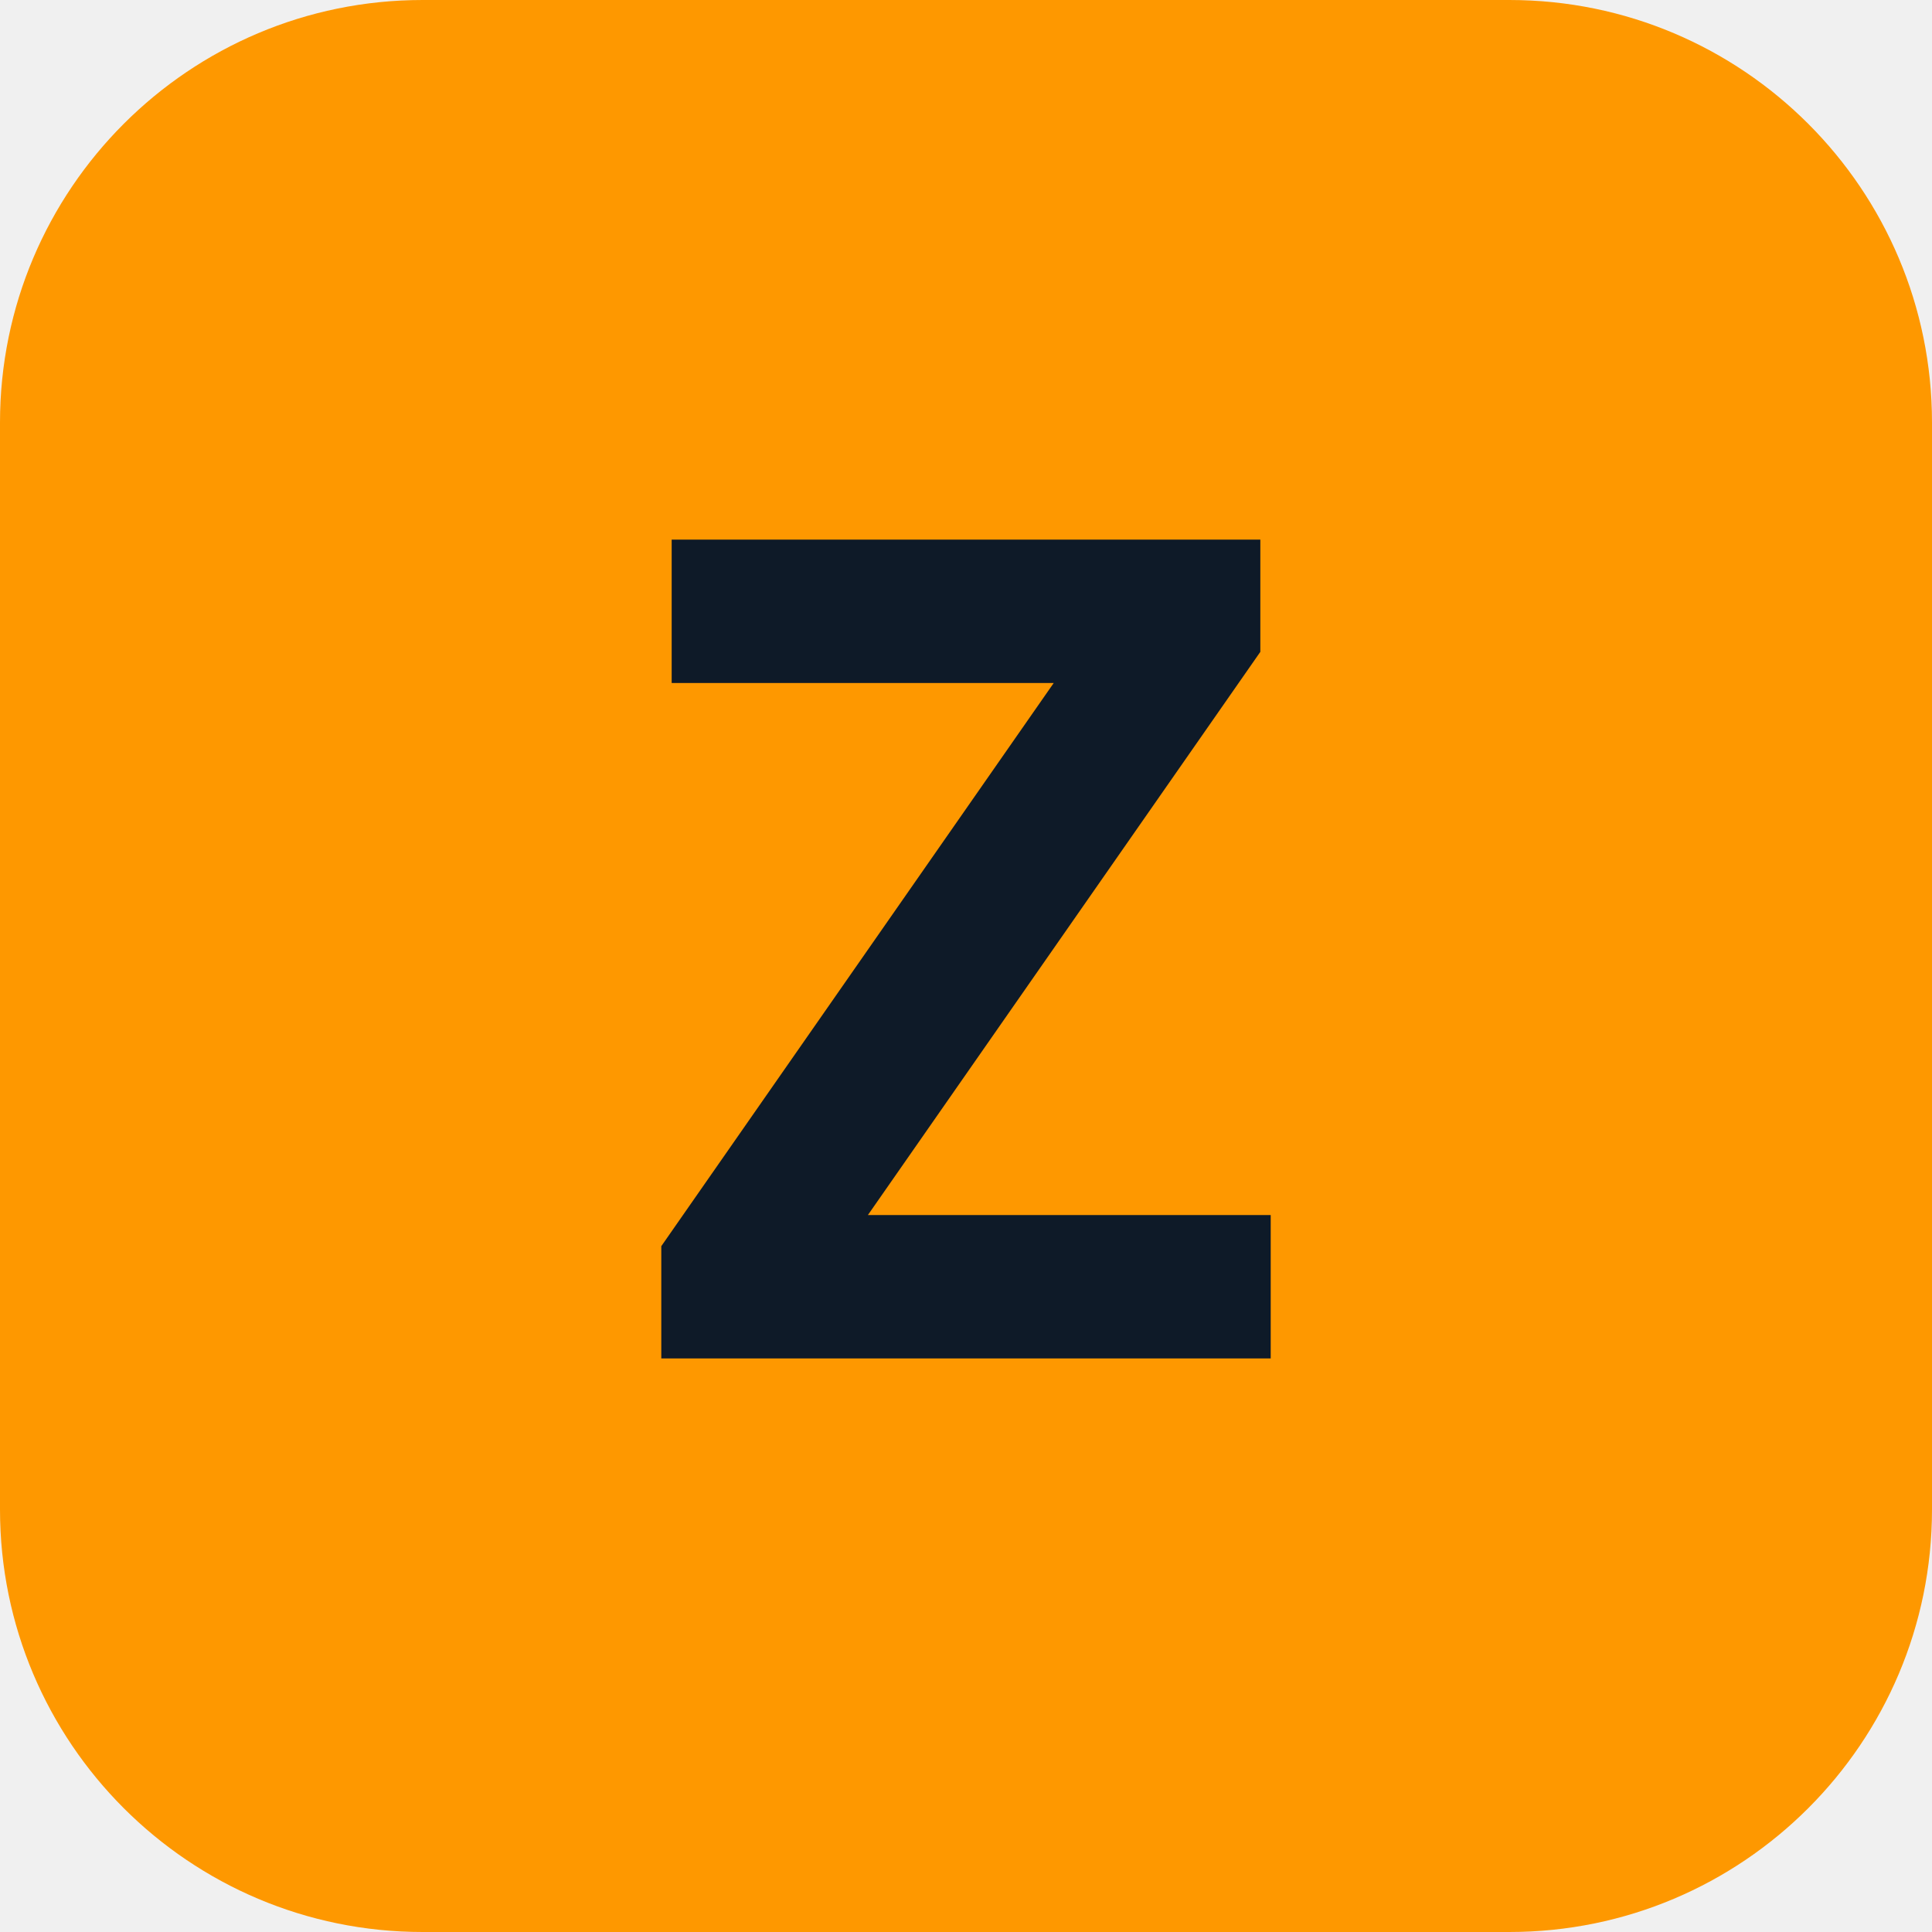
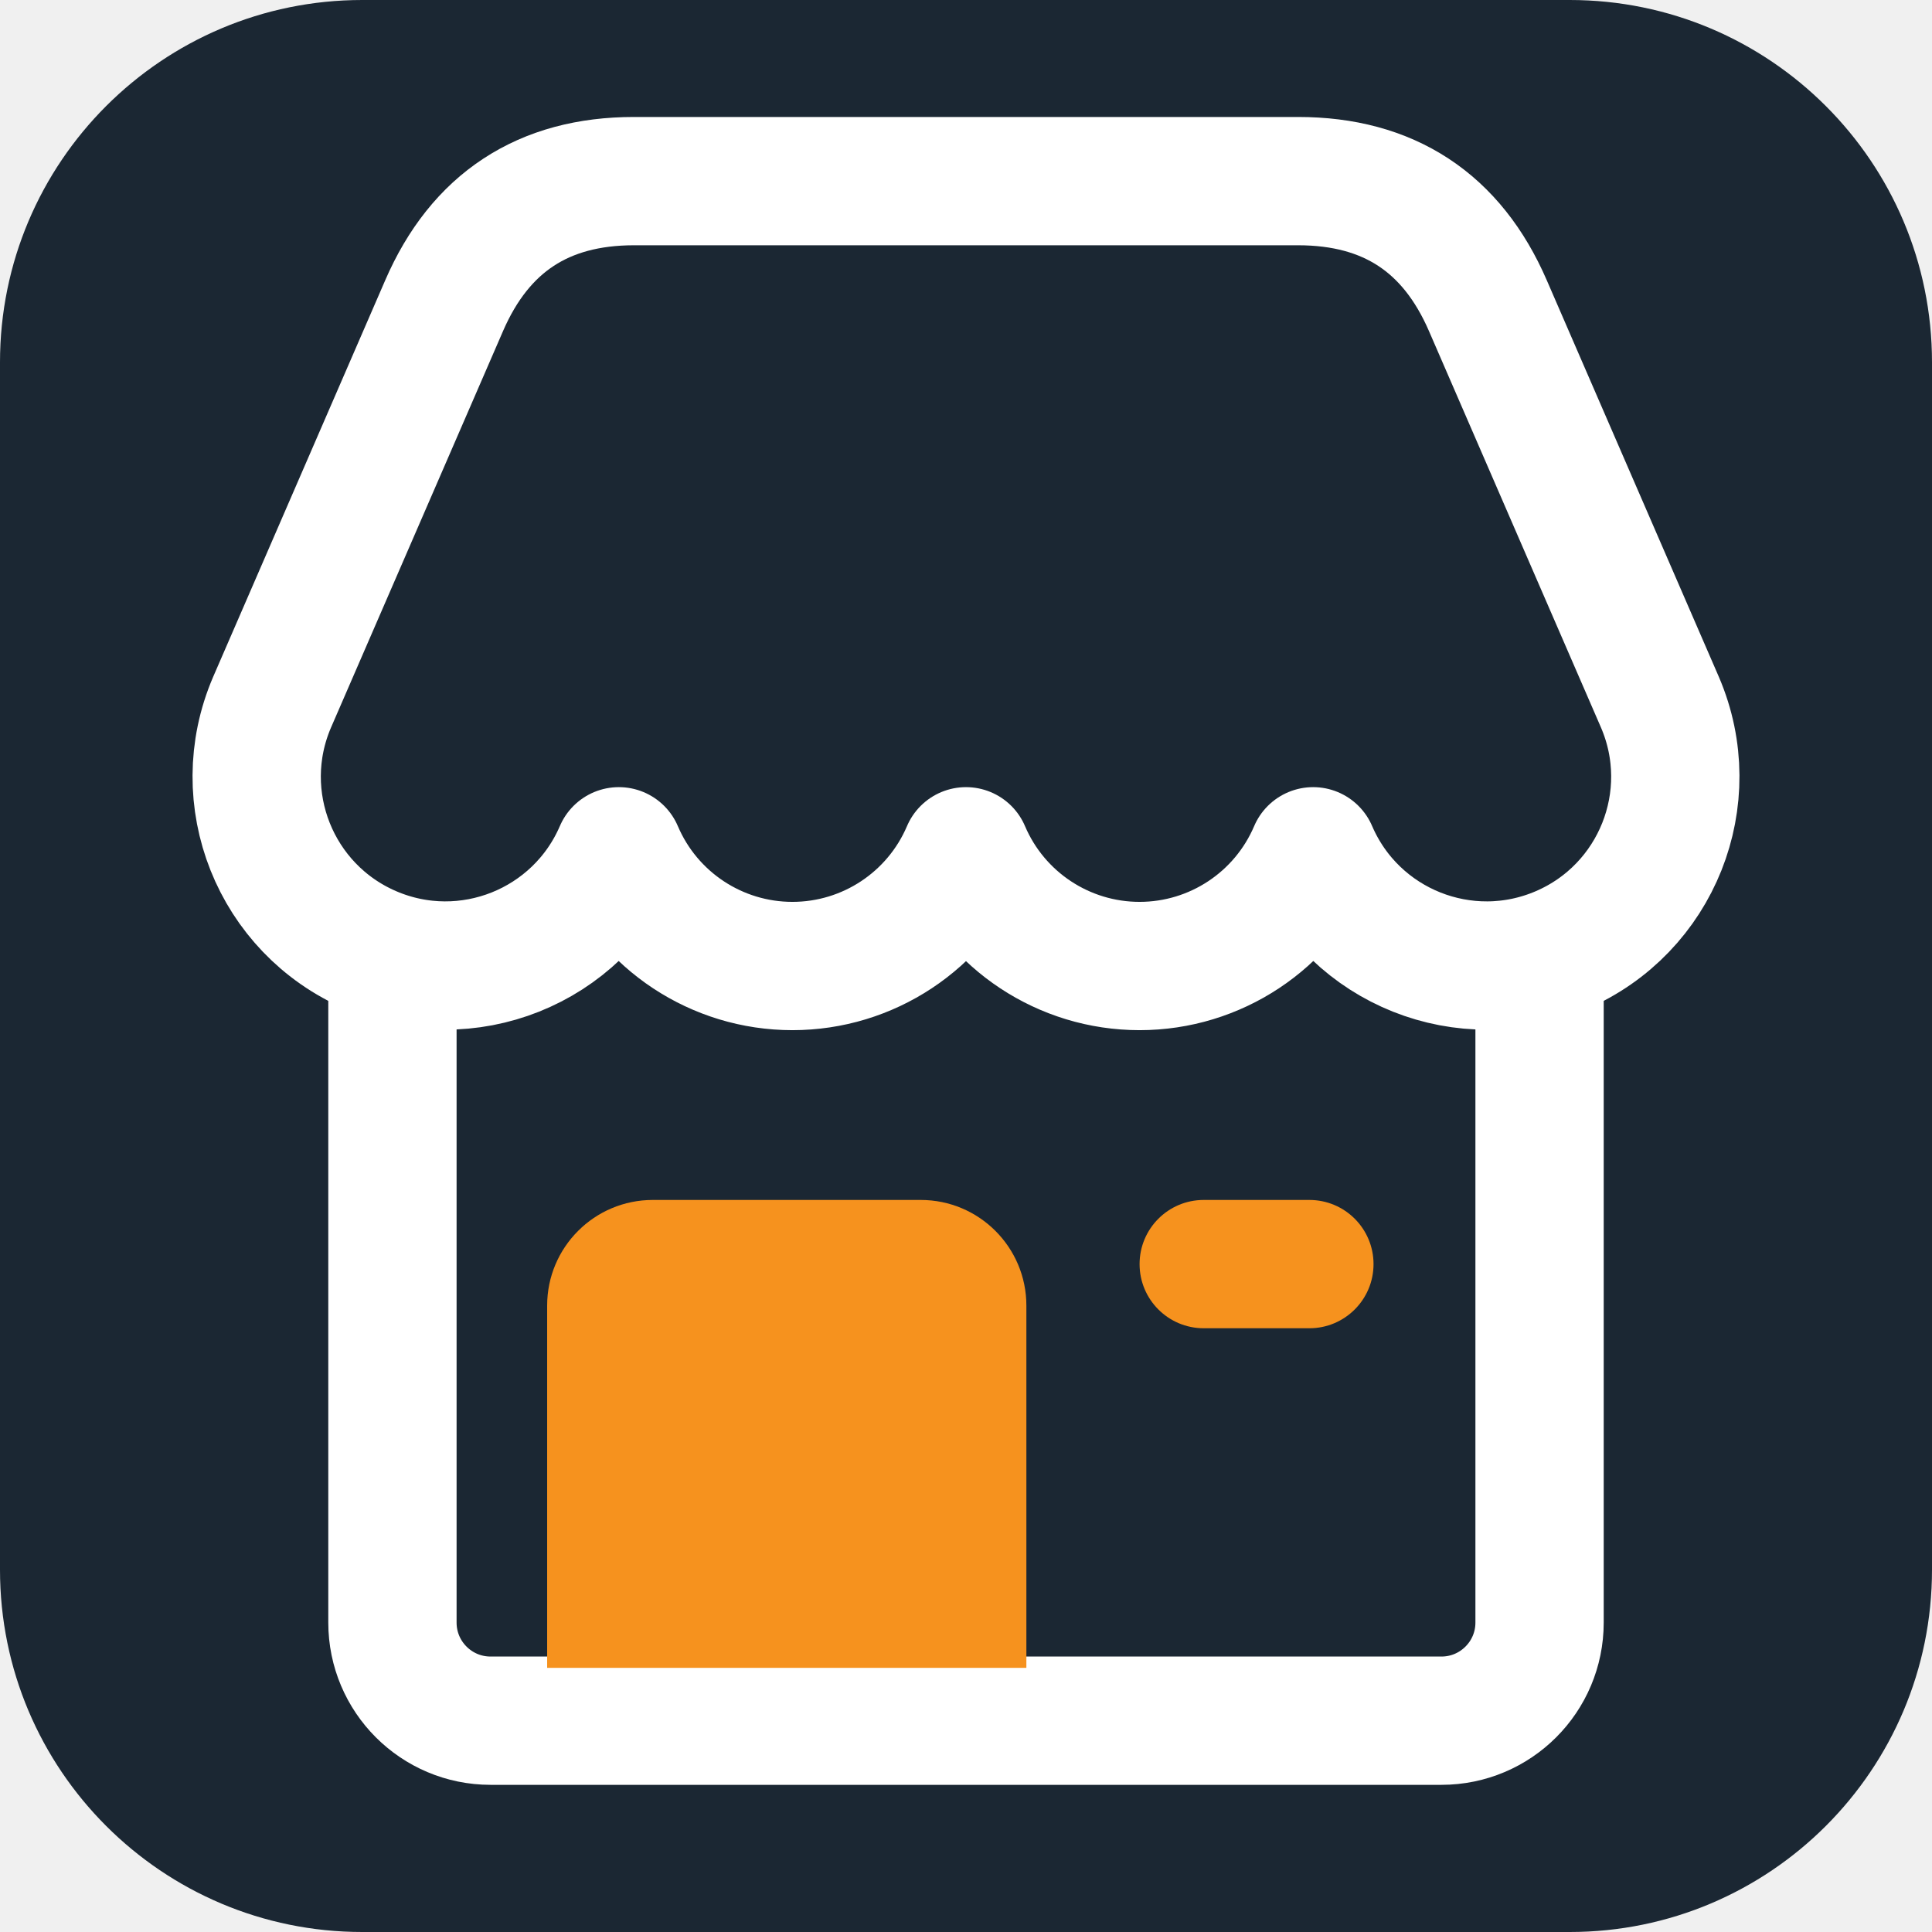
- <svg xmlns="http://www.w3.org/2000/svg" viewBox="0 0 64 64">
-   <rect width="64" height="64" rx="14" fill="#fe9800" />
-   <text x="32" y="45" font-family="Montserrat, sans-serif" font-weight="800" font-size="38" fill="#0e1a28" text-anchor="middle">Z</text>
+ <svg xmlns="http://www.w3.org/2000/svg" viewBox="0 0 512 512" width="512" height="512">
+   <rect x="0" y="0" width="512" height="512" rx="96" fill="#1b2733" />
+   <path d="M168,48 L344,48 Q380,48 394.3,81 L439.9,186.1 A50,50 0 1 1 348,225.6 A50,50 0 0 1 256,225.6 A50,50 0 0 1 164,225.6 A50,50 0 1 1 72.1,186.1 L117.7,81 Q132,48 168,48 Z" fill="none" stroke-width="34" stroke-linecap="round" stroke-linejoin="round" stroke="#ffffff" />
+   <path d="M104,254 L104,430 A26,26 0 0 0 130,456 L382,456 A26,26 0 0 0 408,430 L408,254" fill="none" stroke-width="34" stroke-linecap="round" stroke-linejoin="round" stroke="#ffffff" />
+   <path d="M145,346 A28,28 0 0 1 173,318 L244,318 A28,28 0 0 1 272,346 L272,442 L145,442 Z" fill="#f6921e" />
+   <path d="M319,318 L347,318 A17,17 0 0 1 347,352 L319,352 A17,17 0 0 1 319,318 Z" fill="#f6921e" />
</svg>
